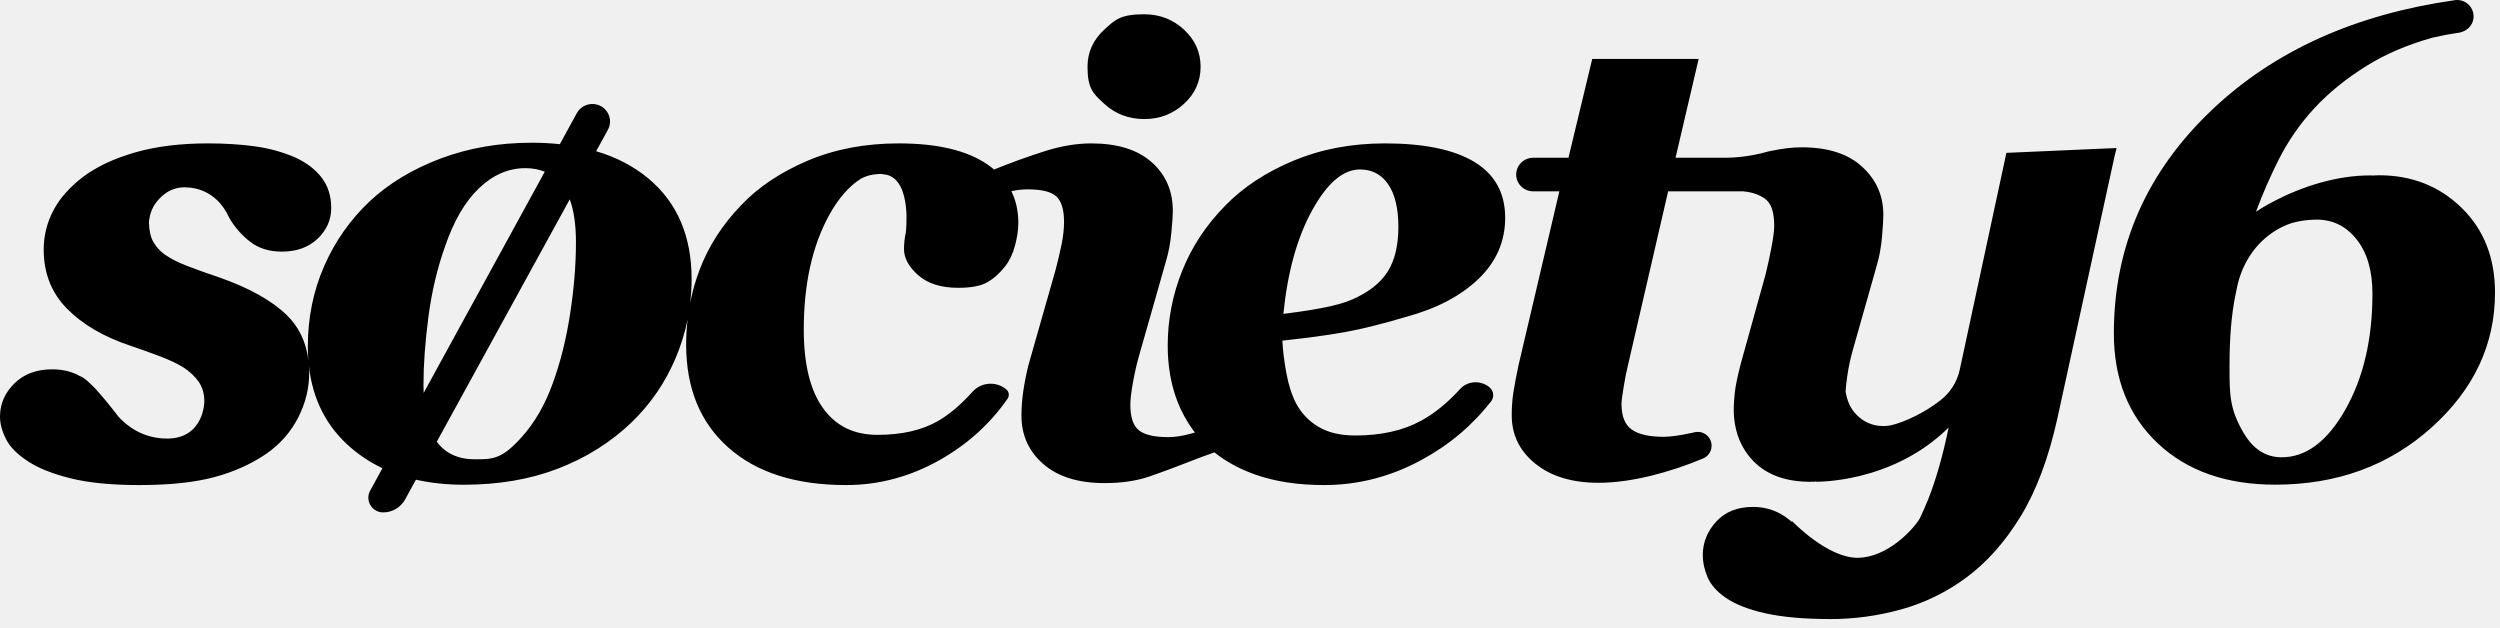
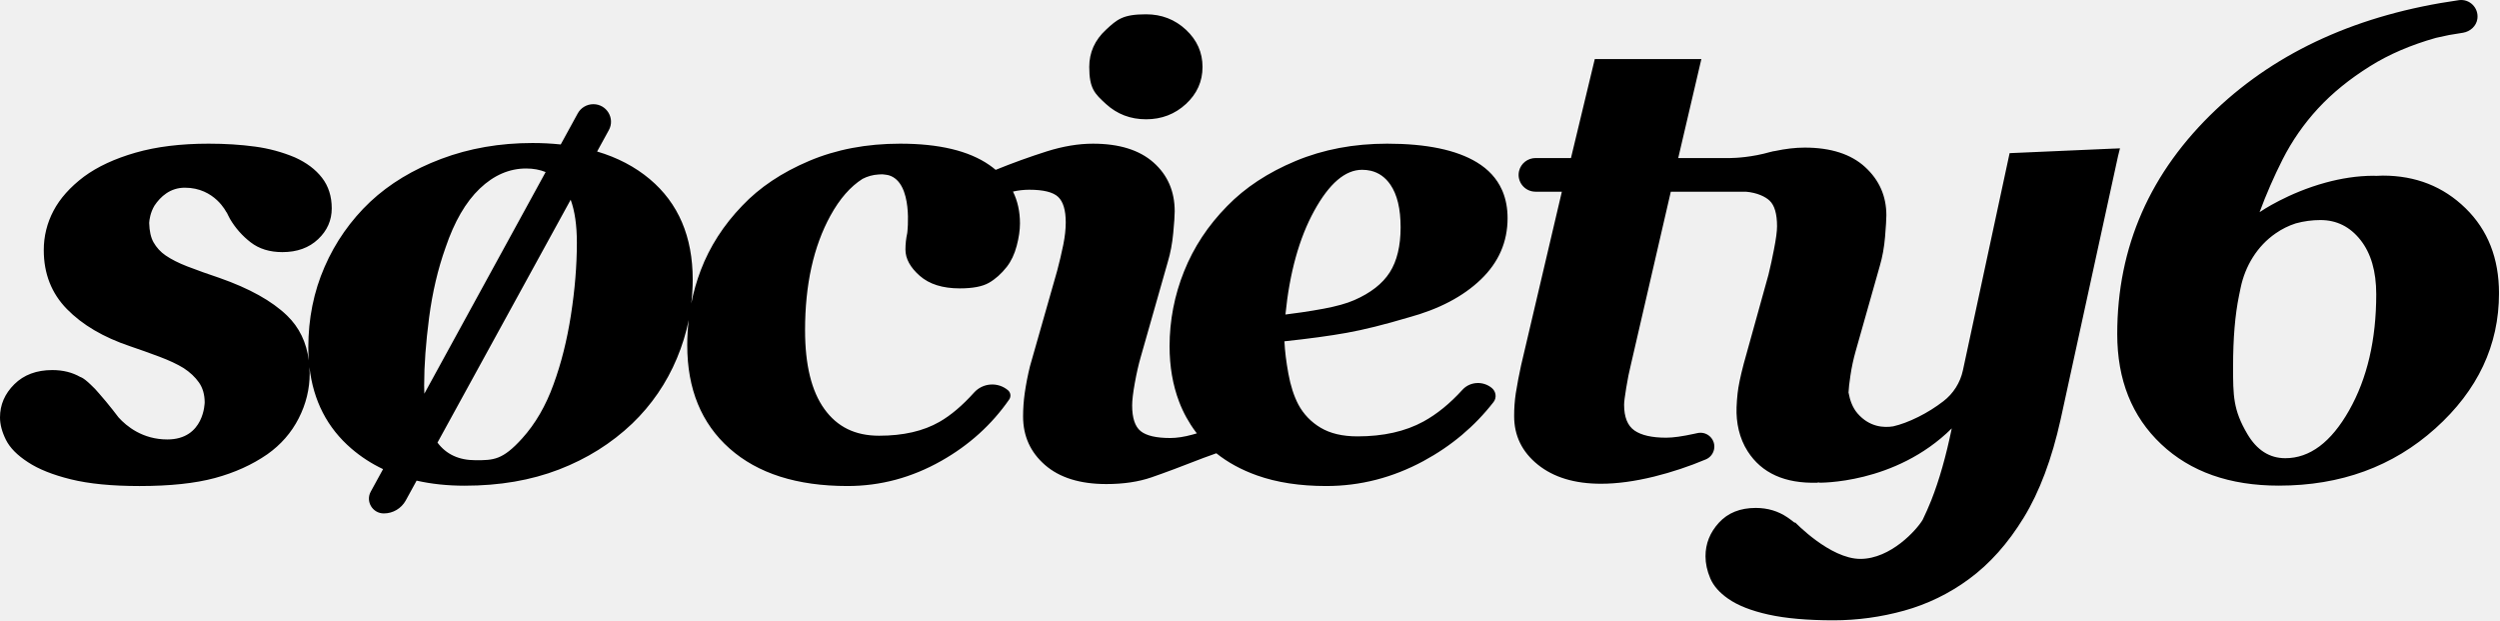
- <svg xmlns="http://www.w3.org/2000/svg" fill="none" viewBox="0 0 299 75">
+ <svg xmlns="http://www.w3.org/2000/svg" preserveAspectRatio="xMidYMid meet" fill="none" viewBox="0 0 298.403 74.04">
  <g fill="#000" clip-path="url(#a)">
    <path d="M136.847 14.239q2.787 0 4.766-1.827t1.979-4.422-1.979-4.44q-1.979-1.843-4.766-1.843c-2.787 0-3.453.614-4.784 1.844q-1.996 1.844-1.996 4.439c0 2.595.665 3.204 1.996 4.422q1.997 1.827 4.784 1.826Zm116.296 3.467-.717.032-.003-.003-12.458.546-5.576 25.925a6.33 6.33 0 0 1-2.342 3.693 18.3 18.3 0 0 1-2.968 1.858c-1.139.567-2.135.931-3.017 1.132-1.09.177-2.822.11-4.252-1.538-.586-.674-.912-1.56-1.08-2.502.02-.47.094-1.136.227-2.022a23 23 0 0 1 .63-2.928l2.876-10.15q.472-1.6.629-3.473.156-1.874.157-2.578 0-3.434-2.537-5.757t-7.217-2.323c-1.13 0-2.308.144-3.527.404-.148.017-.32.05-.538.11l-.012.003-.019.004c-2.201.63-4.114.717-4.81.726h-6.193l2.762-11.814h-12.727l-2.843 11.814h-4.228c-.94 0-1.756.643-1.971 1.55-.297 1.26.667 2.467 1.971 2.467h3.14l-4.872 20.744a59 59 0 0 0-.629 3.315 18 18 0 0 0-.196 2.73q0 3.507 2.829 5.79 2.83 2.28 7.545 2.28 2.868 0 6.347-.857a42 42 0 0 0 6.167-2.049c.485-.203.843-.628.968-1.135.293-1.192-.769-2.275-1.975-2.005l-.364.08q-2.141.468-3.359.468-2.553 0-3.791-.858t-1.238-3.08q0-.468.256-2.027.255-1.56.53-2.652l4.791-20.744h8.967c1.349.117 2.328.592 2.834 1.072q.886.84.886 3.061 0 .897-.374 2.788a61 61 0 0 1-.649 2.983l-2.959 10.645q-.593 2.26-.729 3.51-.093.84-.123 1.662c-.068 1.845.327 3.706 1.325 5.263q2.514 3.921 8.314 3.75.125-.033.251-.069l-.086.048-.036.02s9.144.238 15.927-6.483c-.68 3.306-1.494 6.184-2.45 8.597a36 36 0 0 1-1.02 2.309c-.704 1.196-3.816 4.673-7.443 4.673-3.628 0-7.816-4.39-7.816-4.39l.006.104a13 13 0 0 0-.893-.668q-1.667-1.13-3.785-1.13-2.786 0-4.395 1.754t-1.608 4.016q0 1.287.569 2.632.57 1.345 2.14 2.437 1.728 1.209 4.809 1.891t7.755.683q4.279 0 8.44-1.15a23.7 23.7 0 0 0 7.735-3.764q3.73-2.73 6.556-7.35t4.401-11.717l6.856-31.432.229-.92Zm-84.954 20.187q5.462-1.482 8.646-4.543 3.183-3.06 3.183-7.311c0-1.16-.192-2.203-.567-3.136l-.115-.265c-.6-1.33-1.594-2.42-2.993-3.267q-3.675-2.222-10.708-2.222-5.975 0-10.926 2.066-4.951 2.067-8.174 5.381-3.418 3.47-5.148 7.799a23.9 23.9 0 0 0-1.729 8.929q0 3.626 1.14 6.629a14.7 14.7 0 0 0 1.975 3.588c.046.062.098.12.145.183-.166.048-.323.096-.51.147q-1.49.41-2.668.41-2.512 0-3.532-.819t-1.02-3.08q0-.897.315-2.652.315-1.754.71-3.12l3.232-11.346q.471-1.56.648-3.431.177-1.872.177-2.613-.001-3.586-2.537-5.83-2.538-2.24-7.22-2.24-2.597 0-5.508.915a83 83 0 0 0-6.098 2.203l-.004.016a10 10 0 0 0-.784-.6q-3.673-2.535-10.629-2.535-6.014 0-10.886 2.066-4.875 2.067-7.978 5.342-3.341 3.47-4.951 7.701a24 24 0 0 0-1.129 3.959c.109-.938.17-1.886.17-2.848q0-7.68-5.129-11.99-2.645-2.218-6.287-3.294l1.402-2.555c.765-1.394-.252-3.094-1.852-3.094-.777 0-1.492.422-1.863 1.1l-2.03 3.707a32 32 0 0 0-3.38-.173q-5.854 0-10.885 1.892-5.03 1.89-8.488 5.127a23.6 23.6 0 0 0-5.443 7.76q-1.945 4.445-1.945 9.63c0 .53.023 1.045.06 1.551-.274-2.159-1.136-3.953-2.607-5.372q-2.712-2.612-8.057-4.484a89 89 0 0 1-3.87-1.384q-1.554-.604-2.575-1.306a4.7 4.7 0 0 1-1.434-1.56c-.324-.572-.492-1.35-.52-2.314.02-.35.127-1.218.631-2.064.723-1.082 1.876-2.142 3.629-2.142 3.58 0 4.977 2.961 4.977 2.961l.01-.033c.138.27.258.543.41.808a9.8 9.8 0 0 0 2.456 2.78q1.512 1.174 3.793 1.174 2.632 0 4.263-1.54t1.631-3.685-1.159-3.646q-1.16-1.5-3.242-2.437a18.6 18.6 0 0 0-4.755-1.287q-2.555-.35-5.541-.35-4.992 0-8.724 1.072-3.735 1.072-6.17 2.866-2.476 1.871-3.635 4.075a9.94 9.94 0 0 0-1.16 4.698q0 4.211 2.77 7.038t7.526 4.426q1.73.585 3.498 1.248t2.908 1.364q1.14.742 1.827 1.716.678.964.686 2.38l-.002-.002s-.028 4.423-4.458 4.423c-2.96 0-4.874-1.579-5.824-2.629a67 67 0 0 0-.708-.915 45 45 0 0 0-1.62-1.946 10 10 0 0 0-.992-1.043c-.46-.445-.879-.783-1.195-.91-.021-.01-.038-.01-.058-.015-.944-.539-2.05-.824-3.336-.824q-2.83 0-4.54 1.696T0 49.825q0 1.248.707 2.67.708 1.425 2.633 2.672 1.886 1.248 5.129 2.047 3.24.799 8.193.8 5.462-.001 9-.956 3.537-.956 6.248-2.827 2.436-1.716 3.753-4.29t1.317-5.38c0-.254-.016-.498-.03-.743.457 4.002 2.125 7.248 5.014 9.73q1.71 1.468 3.777 2.448l-1.47 2.685c-.642 1.174.215 2.602 1.56 2.602a2.98 2.98 0 0 0 2.615-1.541l1.301-2.372q2.648.603 5.735.604 6.249 0 11.26-1.93 5.009-1.93 8.743-5.478a23.1 23.1 0 0 0 5.344-7.799 24 24 0 0 0 1.41-4.568 26 26 0 0 0-.176 3.008q0 7.838 5.05 12.322t14.088 4.484q5.895 0 11.201-3.003 4.967-2.81 8.109-7.332a.83.83 0 0 0-.156-1.105 2.92 2.92 0 0 0-4.036.276q-2.1 2.335-4.134 3.502-2.887 1.657-7.212 1.657c-2.882 0-5.01-1.065-6.542-3.197q-2.3-3.197-2.3-9.398 0-8.148 3.027-13.667c1.115-2.032 2.396-3.482 3.83-4.392a4.7 4.7 0 0 1 1.909-.526c.172-.008.35-.025.507-.017.068.001.125.017.191.022q.277.027.524.085c2.977.866 2.217 6.875 2.217 6.875h.002a9.3 9.3 0 0 0-.22 1.99q0 1.636 1.709 3.138 1.71 1.501 4.775 1.501 2.319 0 3.478-.662 1.159-.663 2.142-1.911.785-1.013 1.178-2.495t.393-2.69q-.001-2.115-.835-3.797a8.8 8.8 0 0 1 1.929-.22q2.562 0 3.468.858.905.858.905 3.041 0 1.209-.294 2.67a54 54 0 0 1-.73 3.1l-3.244 11.387a33 33 0 0 0-.629 3.216q-.198 1.425-.197 2.789 0 3.51 2.614 5.79t7.329 2.28q3.064 0 5.383-.799 2.319-.798 6.21-2.32l1.54-.556c1.36 1.087 2.969 1.973 4.849 2.642q3.557 1.268 8.272 1.268 6.091 0 11.613-2.983 4.995-2.7 8.367-7.043c.399-.514.299-1.257-.203-1.673-1.042-.864-2.602-.788-3.511.211q-2.245 2.469-4.653 3.787-3.243 1.774-7.88 1.774-2.671 0-4.401-1.034a7.1 7.1 0 0 1-2.672-2.788q-.788-1.52-1.179-3.665-.393-2.144-.472-3.86 4.401-.468 7.447-1.014t7.369-1.833zm-117.54 8.071q0-3.548.589-8.052.59-4.503 1.965-8.364 1.572-4.64 4.087-7.038 2.514-2.397 5.54-2.398c.867 0 1.638.148 2.324.426L50.67 46.992a25 25 0 0 1-.023-1.027ZM68.176 37.6q-.708 4.543-2.083 8.286-1.377 3.822-3.734 6.434c-2.357 2.612-3.432 2.612-5.58 2.612q-2.97 0-4.54-2.103l15.904-28.988c.489 1.33.74 3.03.74 5.123q0 4.094-.708 8.636Zm87.258-.32c-.645.095-1.292.185-1.942.262q.746-7.487 3.438-12.38 2.691-4.894 5.718-4.894.548.001 1.035.115 1.435.337 2.344 1.66 1.219 1.775 1.219 5.088c0 2.21-.432 4.03-1.297 5.38q-1.297 2.029-4.244 3.315-1.336.585-3.616 1.014-1.32.247-2.655.44m138.98-12.418q-3.989-3.9-9.884-3.9c-.271 0-.52.023-.786.03-.098-.002-.18-.013-.281-.013-2.033 0-3.97.332-5.722.807l-.037.01c-4.479 1.22-7.682 3.386-7.89 3.53a61 61 0 0 1 2.75-6.3 27 27 0 0 1 4.225-6.073q2.554-2.765 6.229-5.06 3.383-2.115 7.85-3.372l1.566-.339 1.67-.273c.865-.142 1.597-.797 1.717-1.66.184-1.322-.941-2.409-2.206-2.23q-17.87 2.532-29.008 13.067-11.79 11.152-11.79 26.788 0 8.19 5.246 13.14 5.247 4.952 14.05 4.952 11.082 0 18.686-6.824T298.403 35q0-6.24-3.989-10.139ZM280.51 48.979q-3.236 5.713-7.626 5.712-2.823 0-4.529-2.885c-1.706-2.885-1.705-4.601-1.705-8.033s.236-6.18.707-8.48l.191-.927c.538-2.61 1.979-4.99 4.182-6.51a9 9 0 0 1 2.402-1.192 11.2 11.2 0 0 1 2.949-.398q2.901 0 4.782 2.379t1.882 6.473q0 8.15-3.235 13.861" />
  </g>
  <defs>
    <clipPath id="a">
      <path fill="#fff" d="M0 0h298.4v74.039H0z" />
    </clipPath>
  </defs>
</svg>
